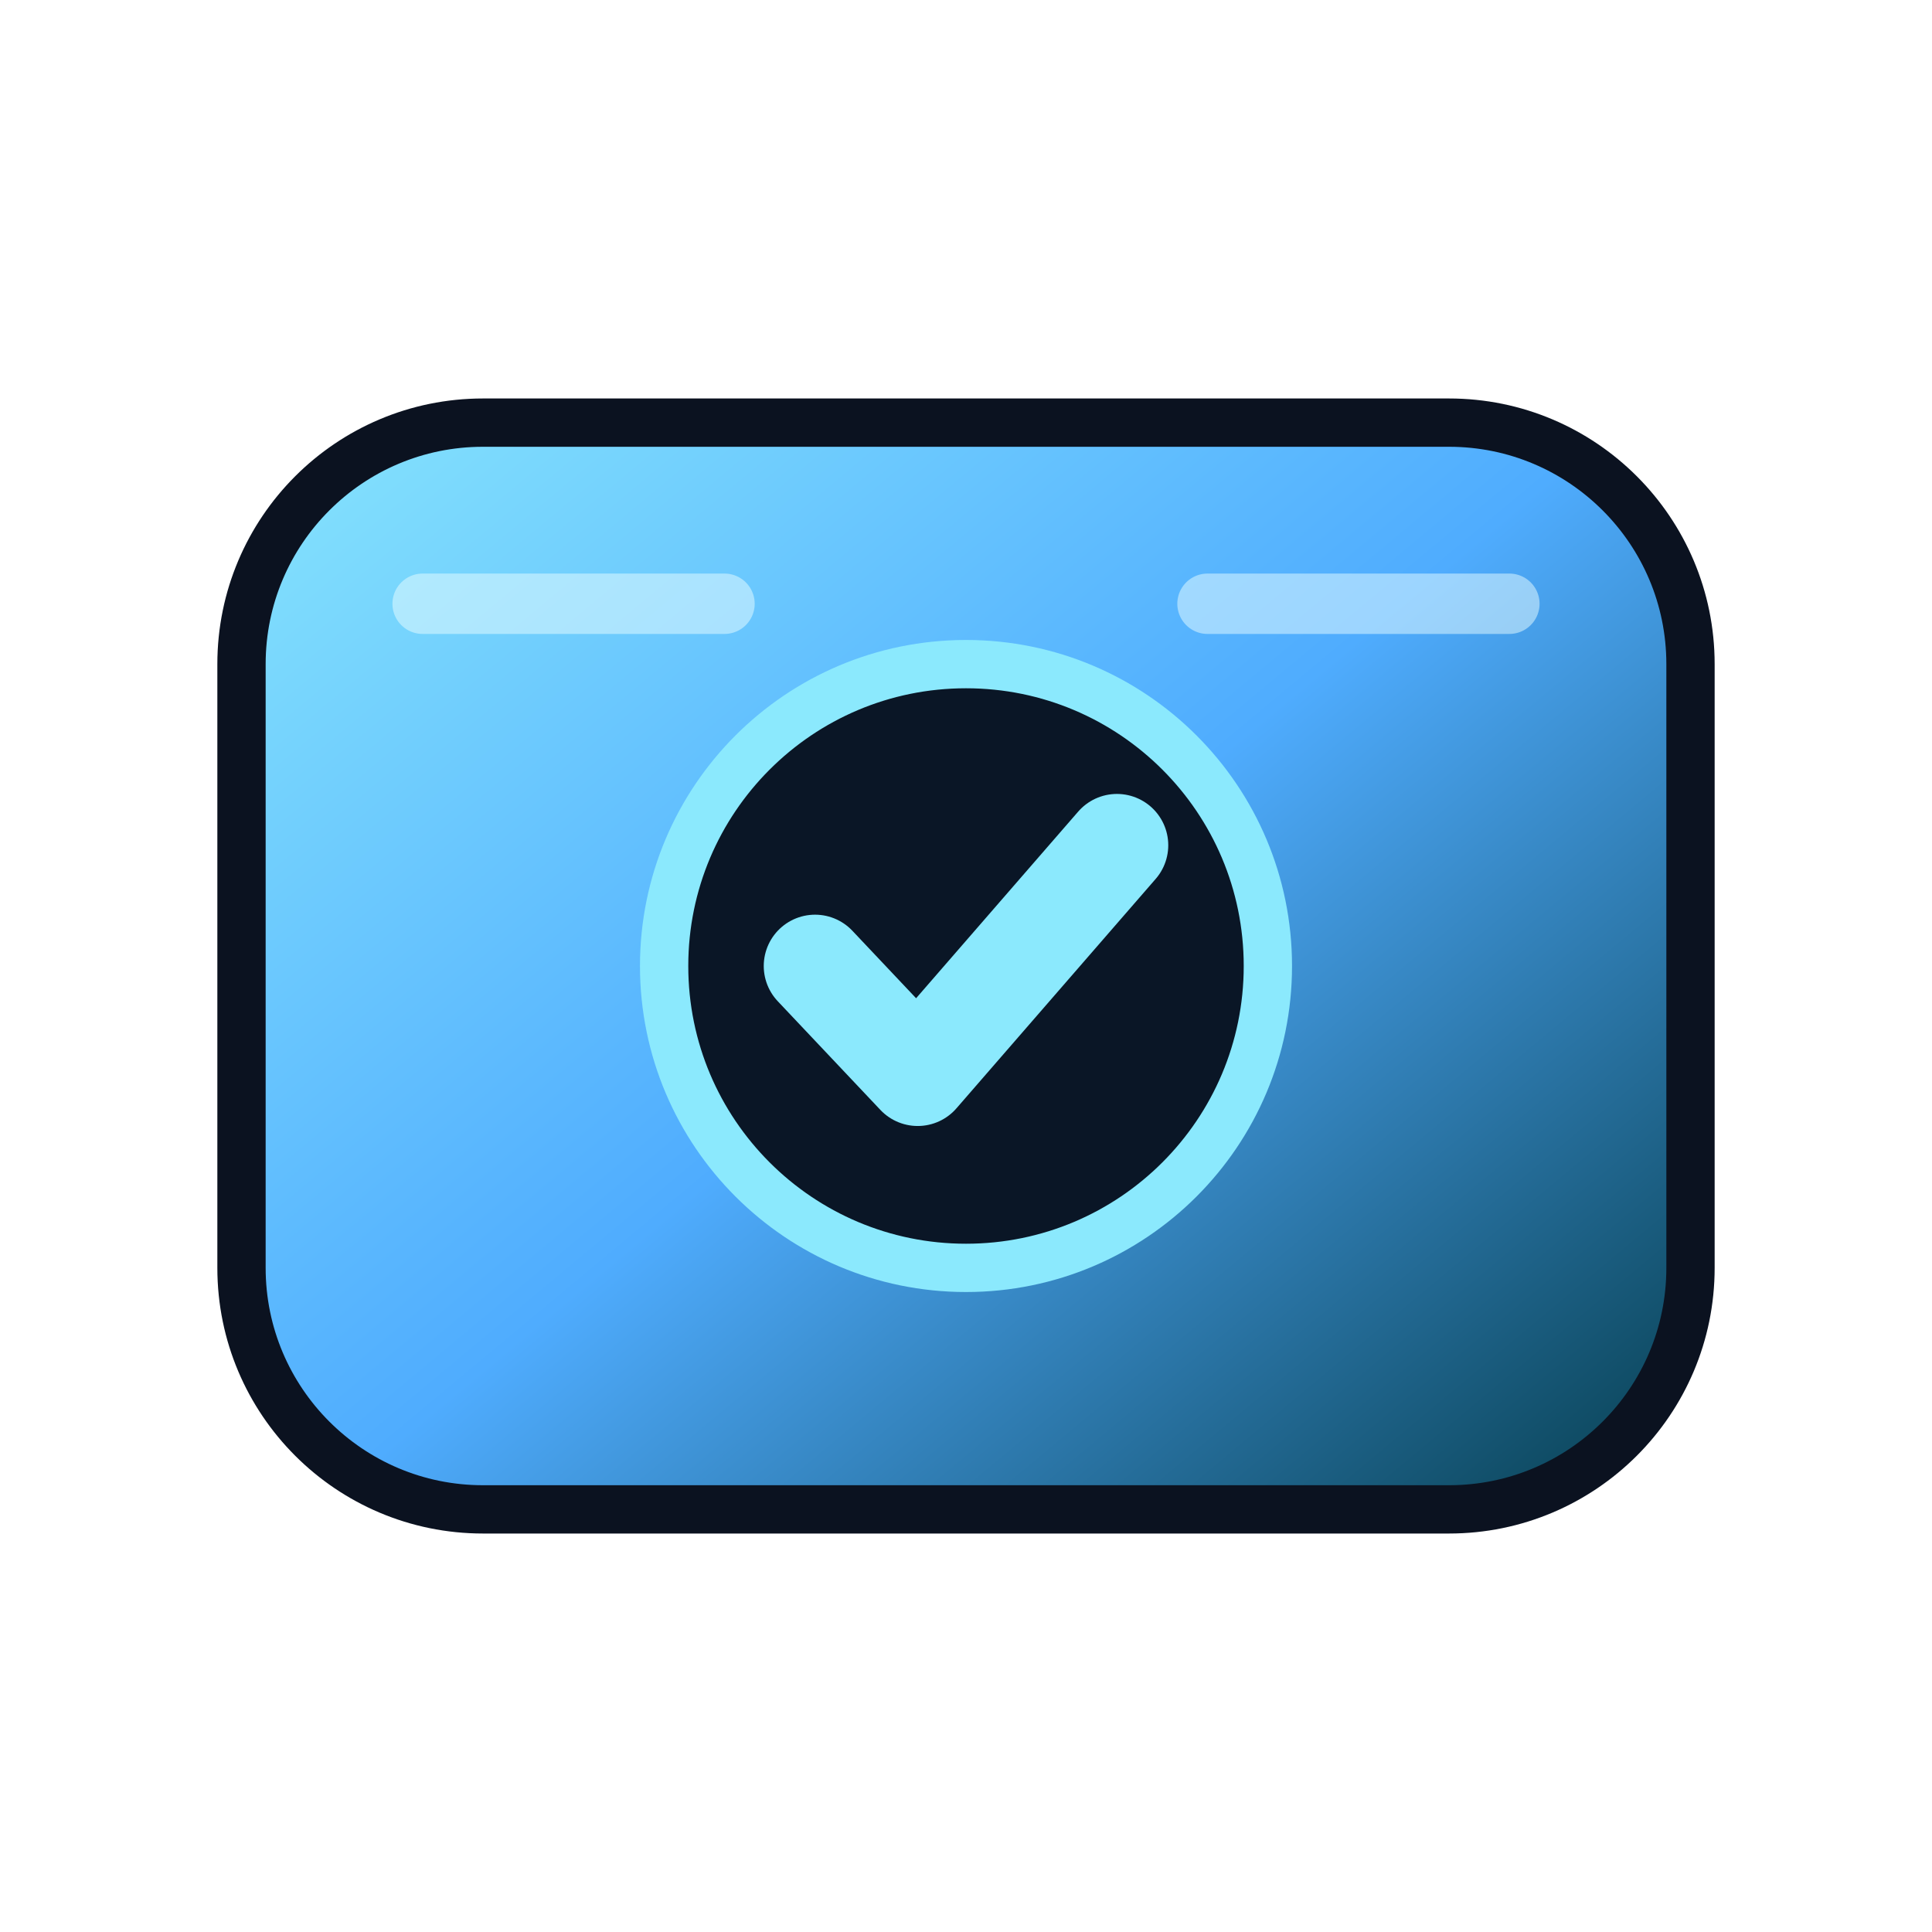
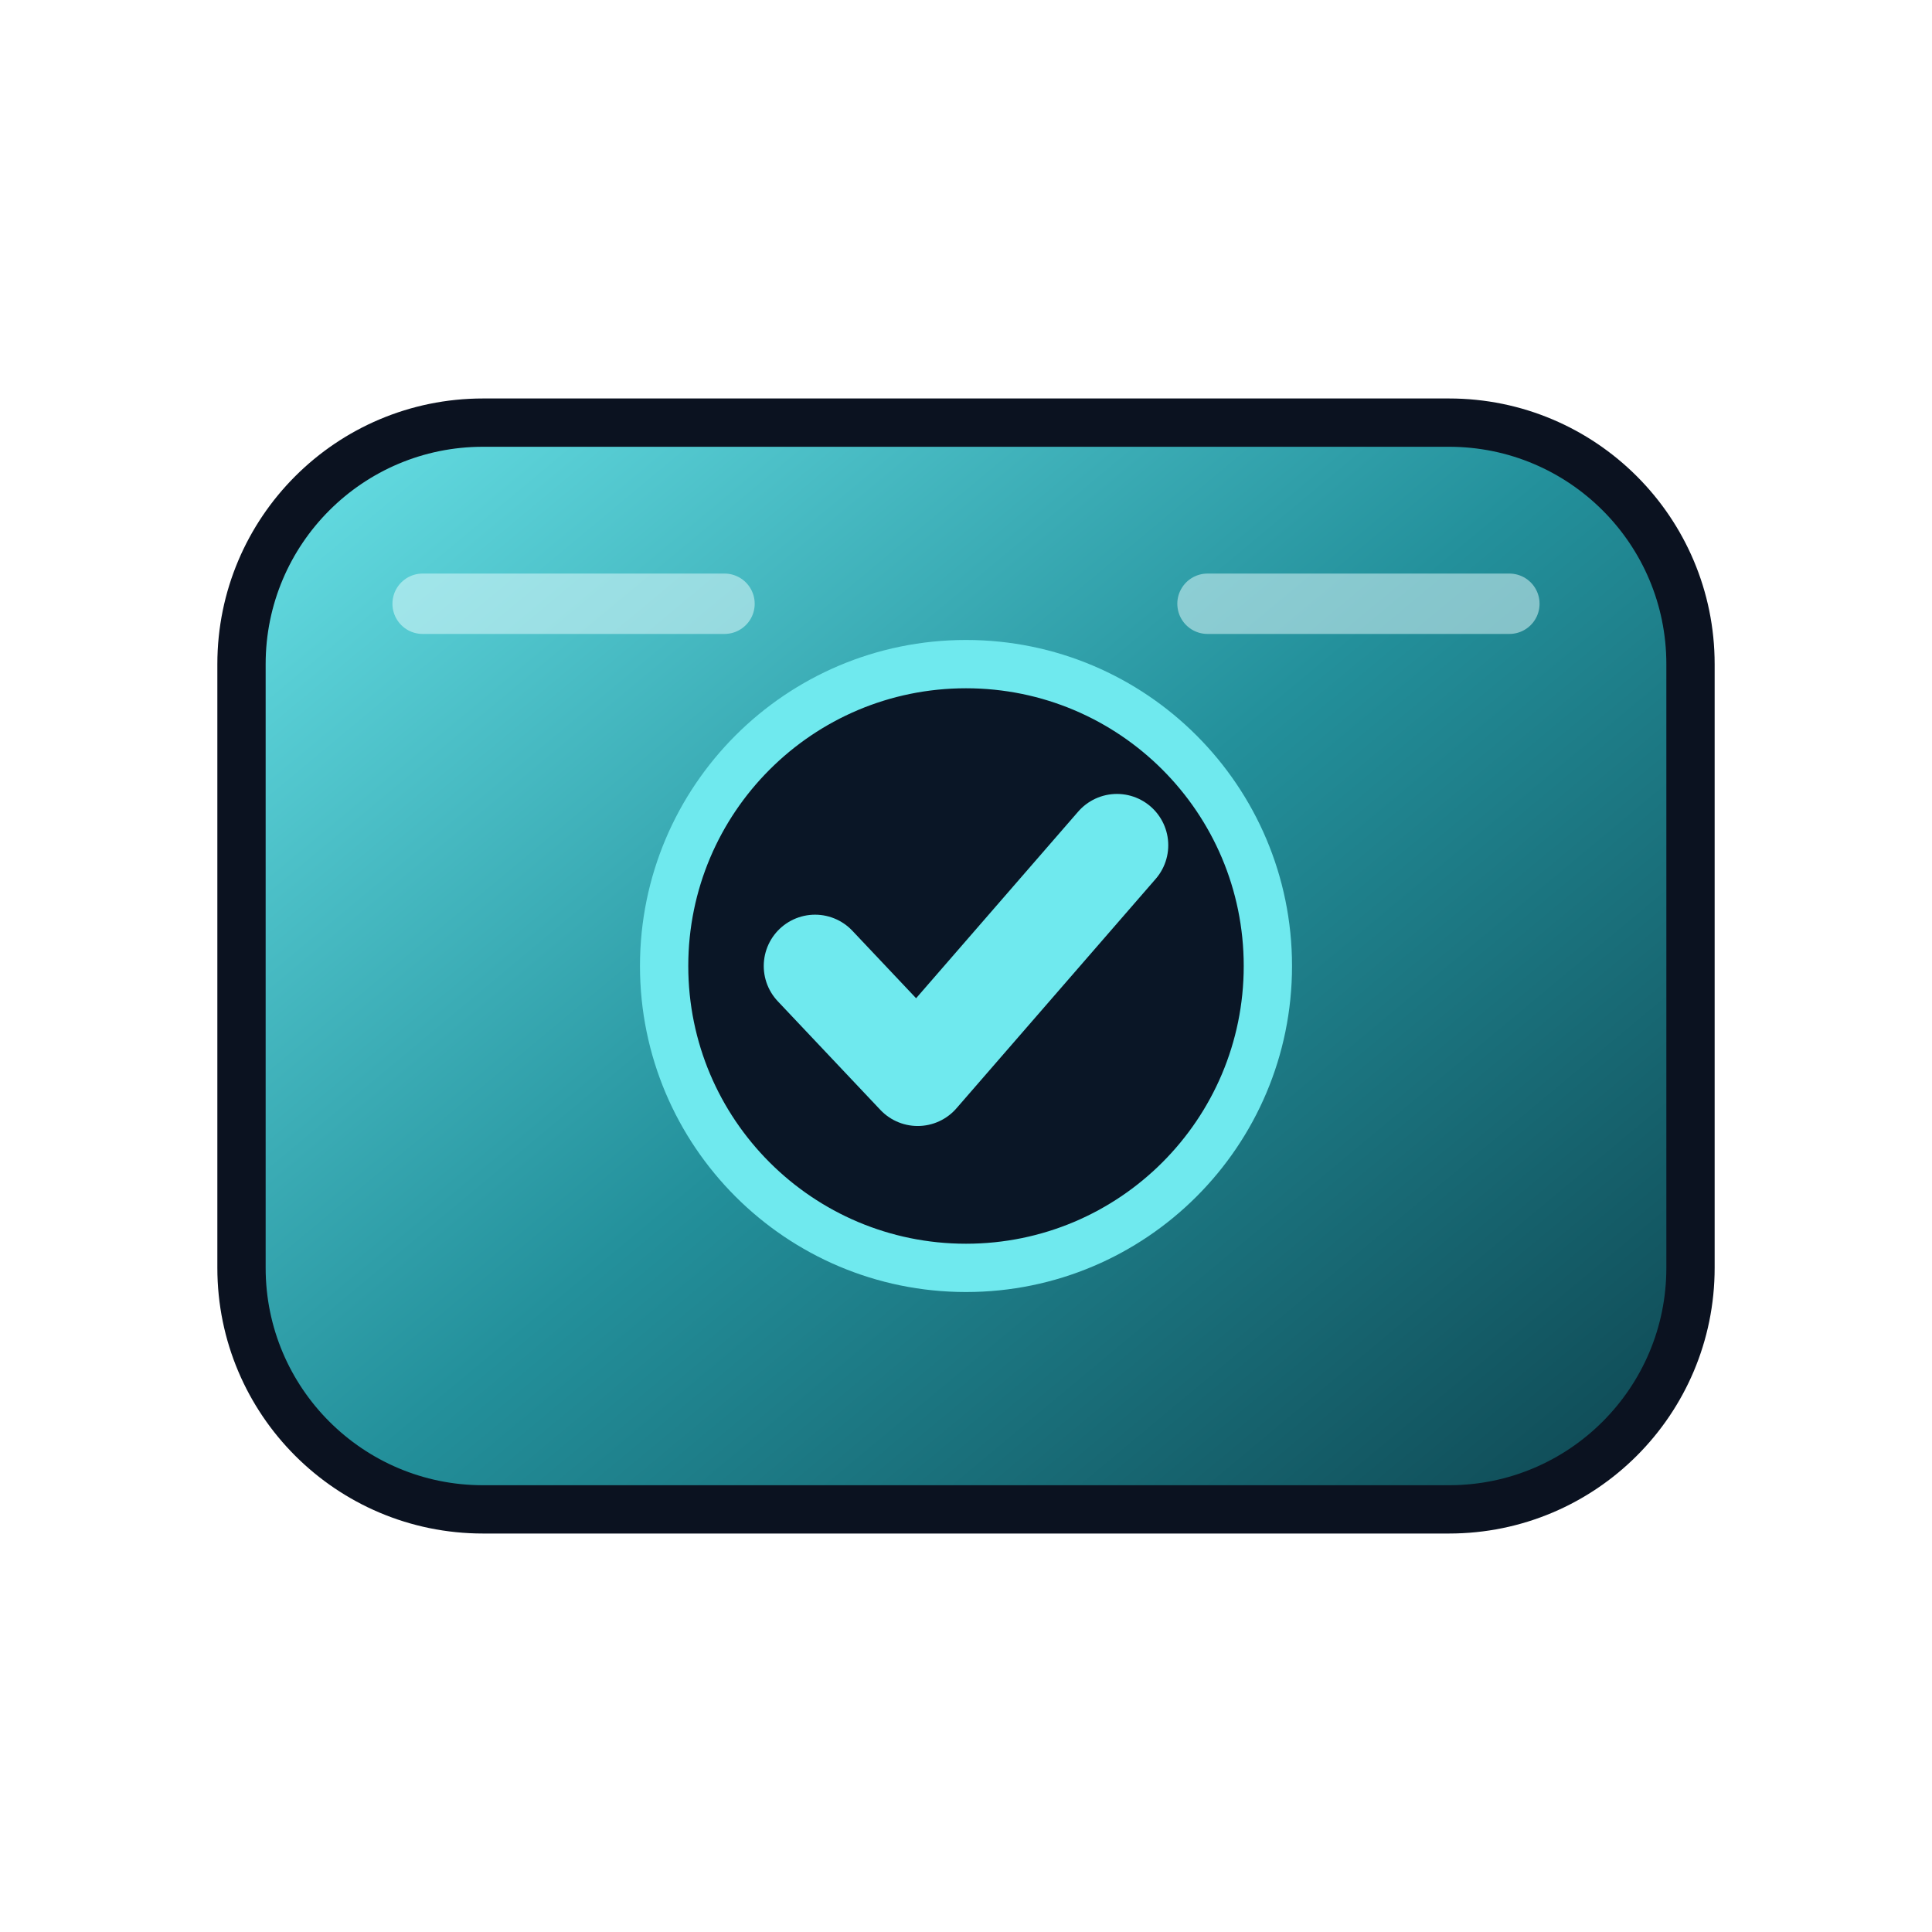
<svg xmlns="http://www.w3.org/2000/svg" viewBox="0 0 64 64">
  <defs>
    <linearGradient id="coG" x1="12" y1="8" x2="52" y2="56" gradientUnits="userSpaceOnUse">
-       <stop offset="0" stop-color="#8BE9FD" />
-       <stop offset=".5" stop-color="#4FACFE" />
-       <stop offset="1" stop-color="#003540" />
+       <stop offset="0" stop-color="#6FE9EE" />
+       <stop offset=".5" stop-color="#23909B" />
+       <stop offset="1" stop-color="#0c3f4a" />
    </linearGradient>
  </defs>
  <rect x="8" y="14" width="48" height="36" rx="8" fill="url(#coG)" stroke="#0B1220" stroke-width="1.6" />
  <circle cx="32" cy="32" r="10" fill="#0A1626" />
-   <circle cx="32" cy="32" r="10" fill="none" stroke="#8BE9FD" stroke-width="1.6" />
-   <path d="M27 32l3.4 3.6L37 28" fill="none" stroke="#8BE9FD" stroke-width="3.4" stroke-linecap="round" stroke-linejoin="round" />
+   <circle cx="32" cy="32" r="10" fill="none" stroke="#6FE9EE" stroke-width="1.6" />
+   <path d="M27 32l3.4 3.6L37 28" fill="none" stroke="#6FE9EE" stroke-width="3.4" stroke-linecap="round" stroke-linejoin="round" />
  <path d="M14 20h10M40 20h10" stroke="#EAFEFF" stroke-width="2" stroke-linecap="round" opacity=".5" />
</svg>
